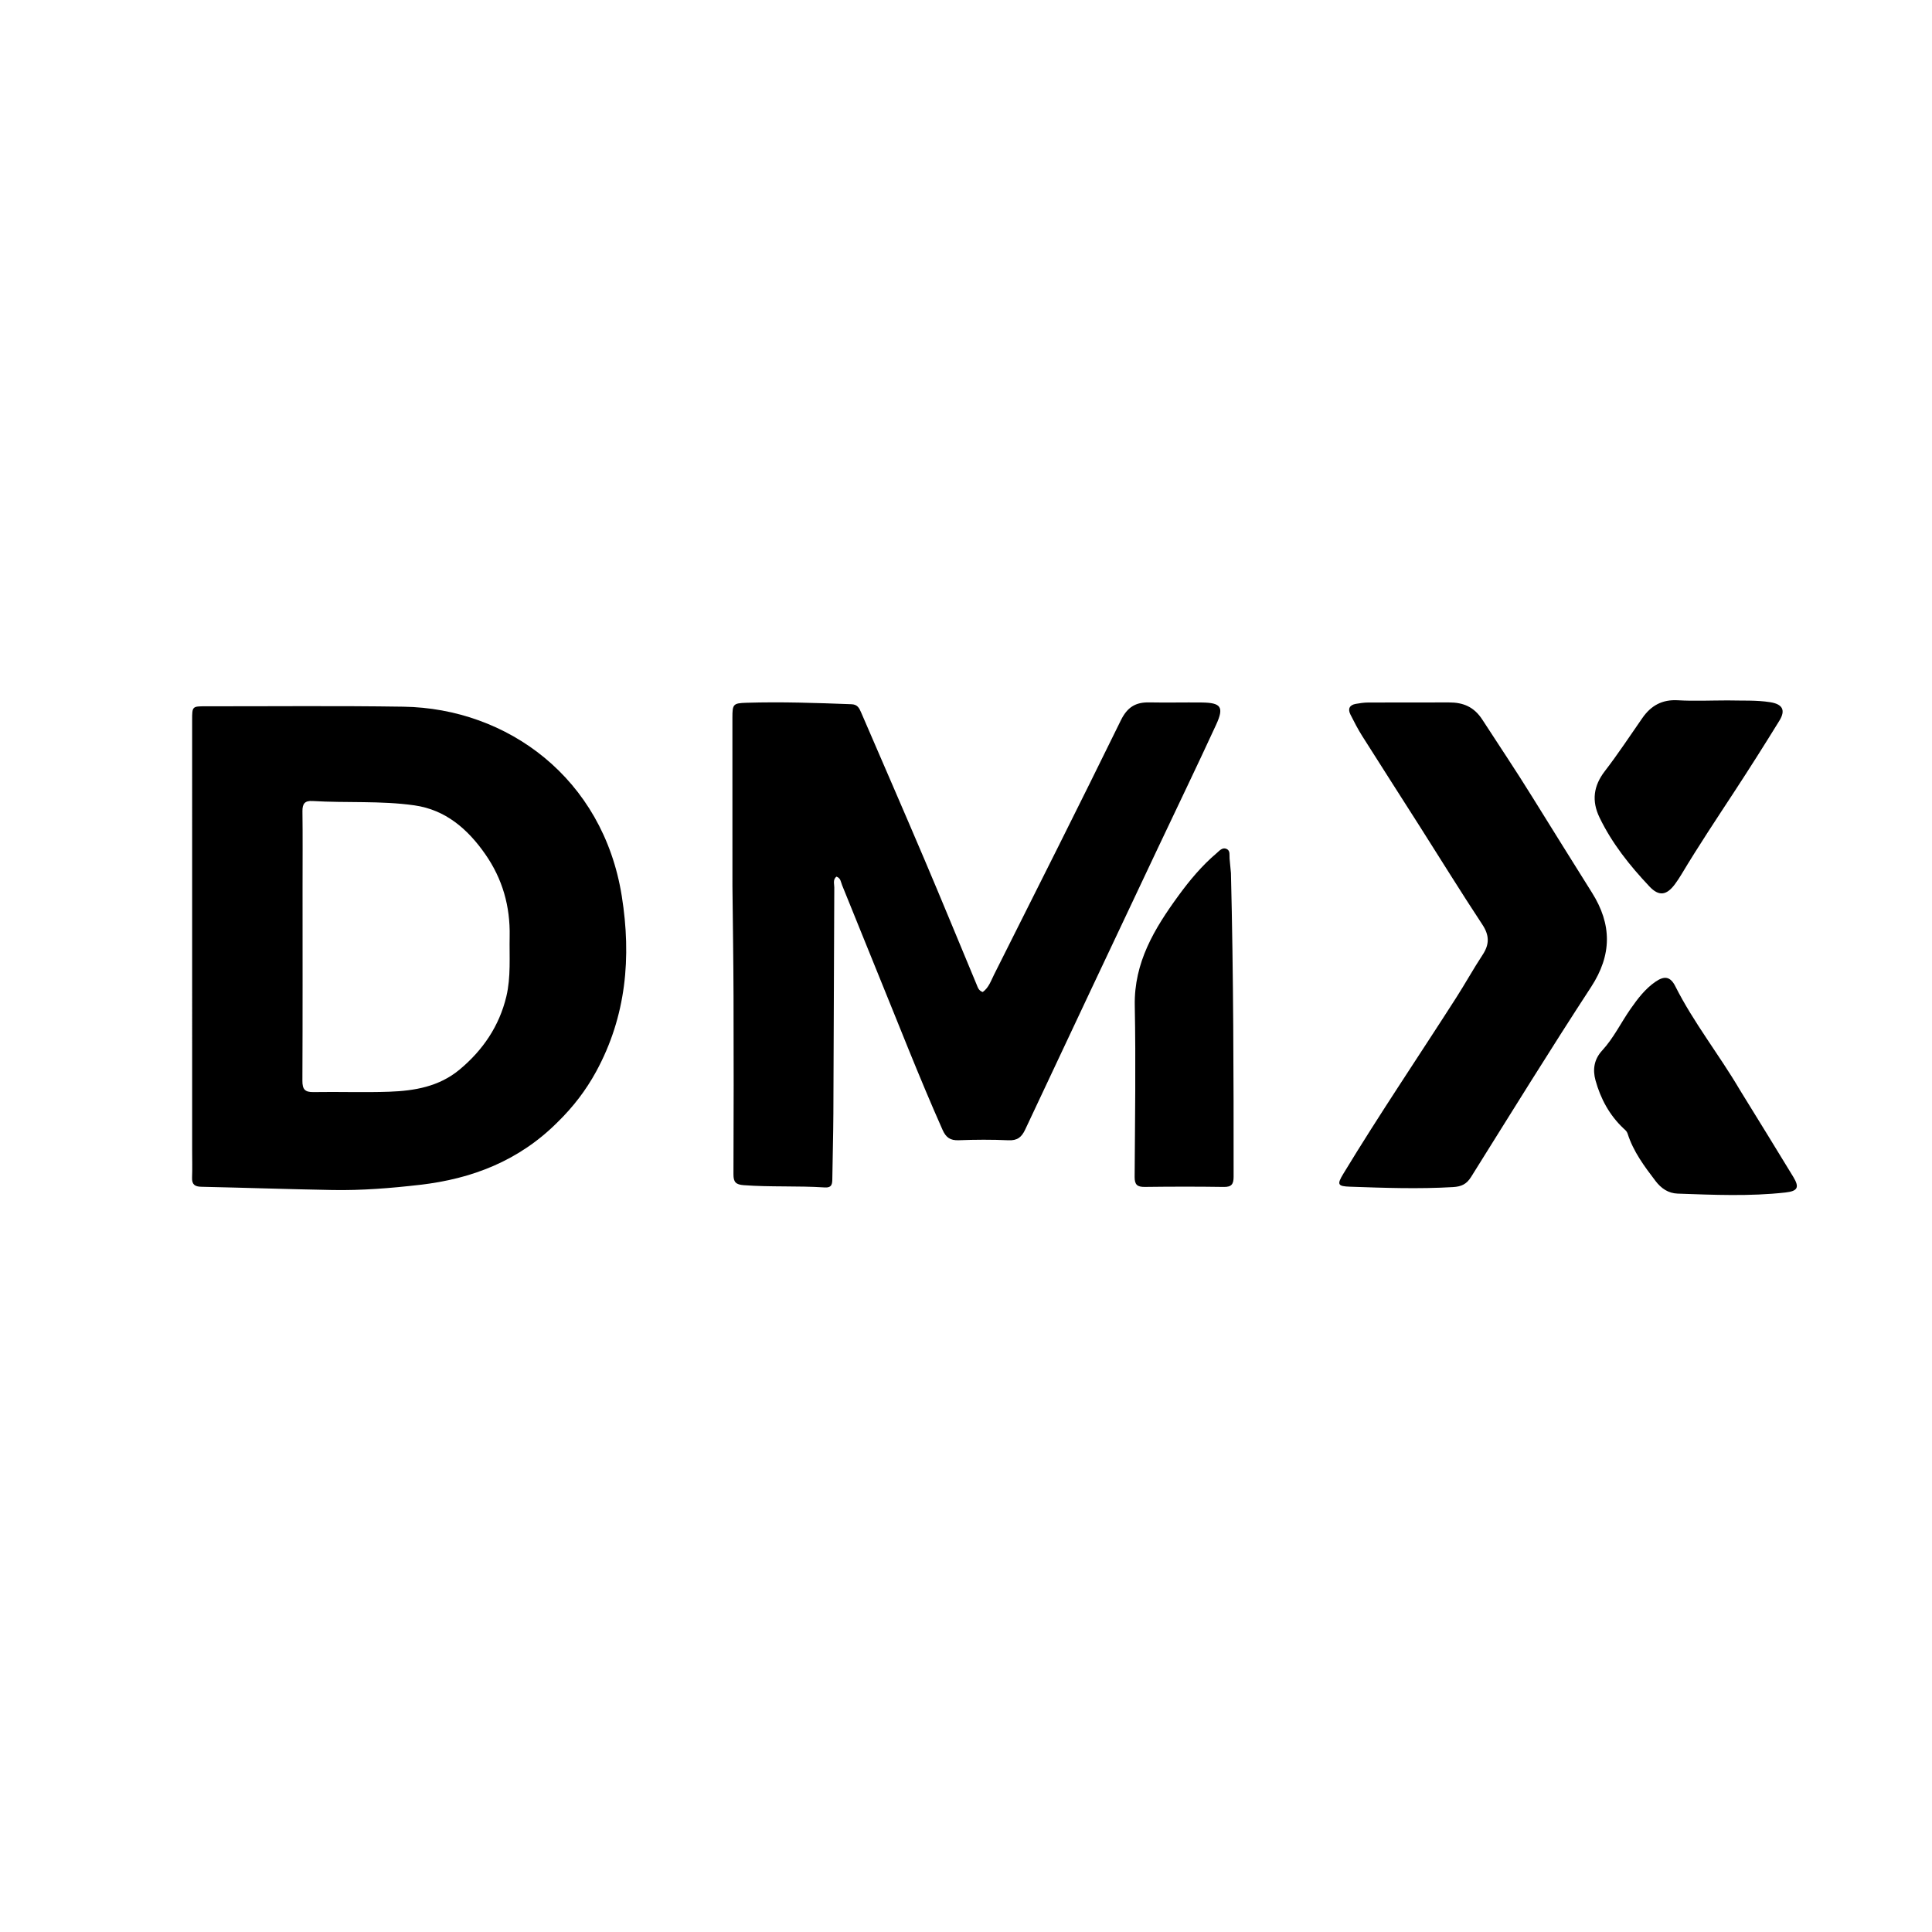
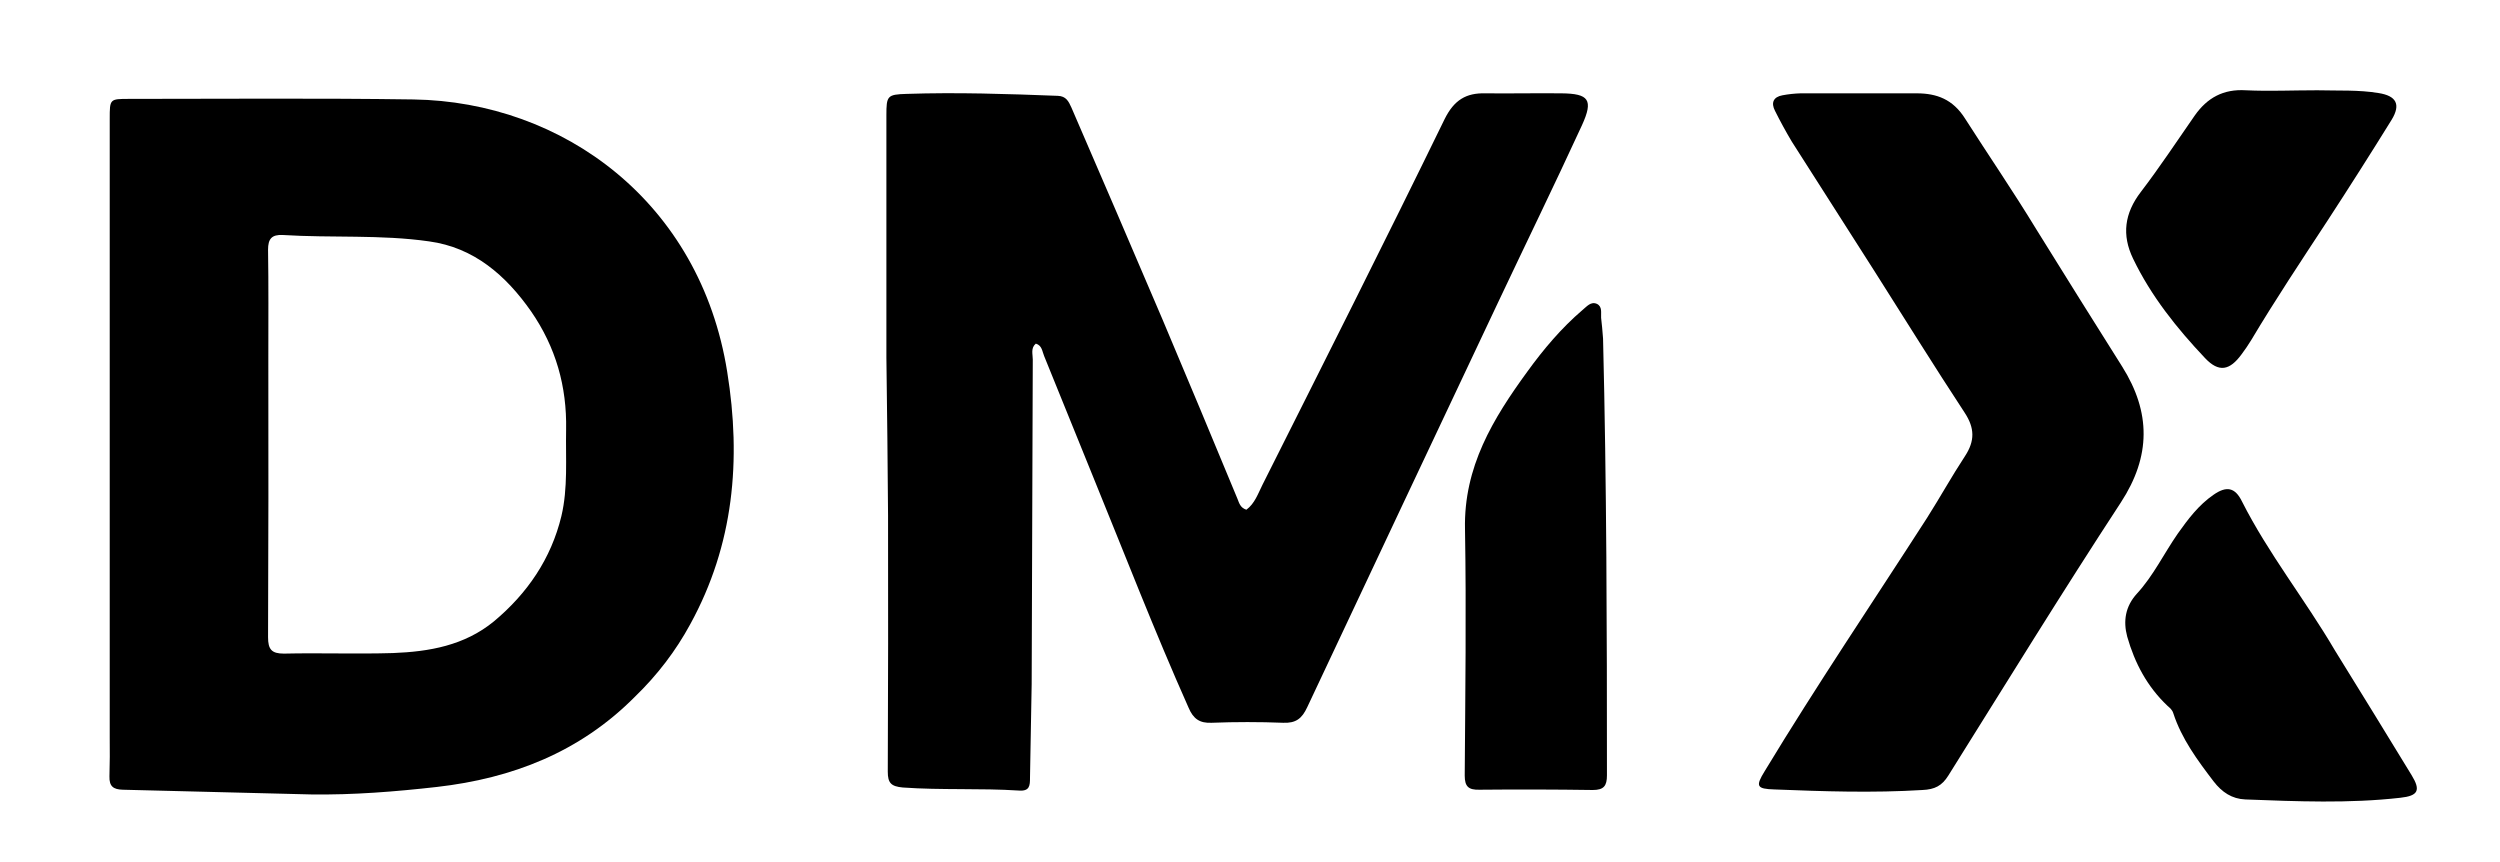
- <svg xmlns="http://www.w3.org/2000/svg" version="1.1" id="Layer_1" x="0px" y="0px" width="100%" viewBox="0 0 992 992" enable-background="new 0 0 992 992" xml:space="preserve">
-   <path fill="#000000" opacity="1" stroke="none" d=" M286.239,576.243   C266.513,595.968 242.454,605.29 215.553,608.37   C200.664,610.075 185.735,611.296 170.748,611.022   C148.281,610.612 125.821,609.849 103.355,609.354   C100.001,609.28 98.486,608.166 98.621,604.665   C98.801,600.008 98.663,595.339 98.663,590.675   C98.661,517.05 98.657,443.425 98.657,369.801   C98.657,362.667 98.666,362.645 105.684,362.652   C139.498,362.683 173.318,362.337 207.124,362.857   C260.557,363.678 309.641,399.567 319.265,460.142   C324.246,491.493 321.57,521.842 306.077,550.238   C300.859,559.802 294.299,568.379 286.239,576.243  M155.348,455.5   C155.349,488.645 155.416,521.791 155.268,554.936   C155.249,559.261 156.512,560.813 160.932,560.735   C173.92,560.508 186.927,561.008 199.902,560.55   C212.818,560.094 225.415,557.935 235.872,549.27   C247.91,539.295 256.357,526.815 259.981,511.673   C262.382,501.646 261.479,491.16 261.685,480.844   C261.996,465.334 258.039,451.315 249.153,438.568   C240.133,425.627 228.733,415.787 212.812,413.52   C195.508,411.055 177.918,412.342 160.483,411.287   C156.521,411.048 155.243,412.666 155.292,416.525   C155.452,429.181 155.35,441.841 155.348,455.5  z" />
-   <path fill="#000000" opacity="1" stroke="none" d=" M376.075,455   C376.07,425.843 376.061,397.186 376.06,368.528   C376.06,361.569 376.413,361.053 383.279,360.842   C401.271,360.289 419.249,360.918 437.229,361.594   C440.246,361.708 441.169,363.538 442.112,365.727   C452.987,390.955 463.97,416.137 474.713,441.421   C483.761,462.717 492.525,484.133 501.437,505.486   C502.061,506.981 502.491,508.699 504.604,509.357   C507.65,507.184 508.813,503.603 510.403,500.434   C532.215,456.965 554.114,413.537 575.508,369.862   C578.824,363.093 583.067,360.514 590.085,360.654   C599.079,360.832 608.079,360.602 617.075,360.704   C626.973,360.816 628.612,363.014 624.419,372.128   C614.609,393.454 604.374,414.585 594.347,435.812   C571.661,483.842 548.953,531.862 526.404,579.957   C524.518,583.978 522.317,585.69 517.742,585.479   C509.262,585.088 500.744,585.14 492.259,585.464   C487.925,585.629 485.712,584.066 483.967,580.143   C471.785,552.757 460.975,524.809 449.63,497.081   C443.831,482.908 438.181,468.673 432.381,454.501   C431.736,452.926 431.68,450.801 429.454,450.115   C427.542,451.697 428.381,453.845 428.372,455.691   C428.182,494.344 428.092,532.998 427.901,571.651   C427.846,582.809 427.503,593.966 427.366,605.124   C427.332,607.893 427.205,609.949 423.376,609.7   C409.581,608.801 395.738,609.564 381.926,608.544   C377.788,608.238 376.583,606.959 376.6,602.93   C376.727,572.44 376.731,541.95 376.634,511.46   C376.575,492.806 376.27,474.153 376.075,455  z" />
-   <path fill="#000000" opacity="1" stroke="none" d=" M786.797,409.266   C797.124,425.82 807.179,442.117 817.393,458.314   C827.675,474.62 827.747,490.253 816.945,506.797   C795.921,538.997 775.721,571.736 755.322,604.341   C753.026,608.012 750.399,609.262 746.069,609.517   C728.421,610.555 710.808,609.935 693.181,609.319   C686.86,609.098 686.37,608.239 689.717,602.722   C708.287,572.109 728.367,542.464 747.669,512.32   C752.337,505.032 756.534,497.439 761.289,490.211   C764.828,484.832 764.766,480.248 761.124,474.728   C750.123,458.054 739.632,441.044 728.911,424.185   C719.084,408.733 709.175,393.333 699.399,377.847   C697.183,374.336 695.281,370.616 693.403,366.906   C691.961,364.055 692.839,362.008 696.098,361.417   C698.213,361.034 700.376,360.725 702.519,360.716   C716.343,360.655 730.167,360.721 743.99,360.673   C751.277,360.647 756.849,362.908 761.131,369.528   C769.629,382.665 778.376,395.643 786.797,409.266  z" />
-   <path fill="#000000" opacity="1" stroke="none" d=" M632.037,448.3   C633.329,500.58 633.434,552.399 633.406,604.221   C633.405,608.043 632.339,609.507 628.306,609.444   C614.811,609.234 601.309,609.264 587.813,609.433   C583.985,609.481 582.561,608.337 582.586,604.329   C582.771,575 583.218,545.662 582.658,516.344   C582.234,494.16 592.748,476.83 605.022,459.98   C610.819,452.021 617.124,444.47 624.669,438.075   C626.106,436.857 627.656,434.855 629.852,435.907   C631.81,436.845 631.172,439.104 631.34,440.879   C631.559,443.196 631.781,445.513 632.037,448.3  z" />
-   <path fill="#000000" opacity="1" stroke="none" d=" M893.378,559.684   C902.642,574.732 911.77,589.438 920.747,604.235   C924.019,609.628 923.154,611.583 916.726,612.298   C898.316,614.347 879.841,613.507 861.39,612.867   C856.641,612.703 852.976,610.238 850.069,606.424   C844.305,598.864 838.629,591.27 835.705,582.061   C835.31,580.818 834.453,580.196 833.611,579.404   C826.382,572.6 821.832,564.148 819.224,554.715   C817.699,549.199 818.464,543.92 822.654,539.375   C828.561,532.97 832.312,525.039 837.272,517.957   C840.909,512.764 844.73,507.709 850.045,504.061   C854.644,500.904 857.681,501.395 860.212,506.424   C869.605,525.082 882.659,541.439 893.378,559.684  z" />
-   <path fill="#000000" opacity="1" stroke="none" d=" M887,359.63   C894.648,359.831 901.802,359.417 908.937,360.552   C915.195,361.547 917.017,364.563 913.611,370.088   C906.097,382.277 898.436,394.38 890.594,406.36   C881.383,420.433 872.058,434.429 863.413,448.862   C862.387,450.574 861.283,452.248 860.103,453.857   C855.824,459.691 851.893,460.441 846.932,455.182   C836.864,444.506 827.693,433.064 821.268,419.711   C817.199,411.252 818.157,403.55 824.008,395.954   C830.807,387.128 836.935,377.783 843.311,368.633   C847.741,362.273 853.471,359.092 861.52,359.56   C869.82,360.042 878.171,359.642 887,359.63  z" />
+ <svg xmlns="http://www.w3.org/2000/svg" version="1.2" viewBox="0 0 90 31" width="90" height="31">
+   <style>
+ 		.s0 { fill: #000000 } 
+ 	</style>
+   <path class="s0" d="m22.85 25.09c-1.98 1.99-4.41 2.93-7.12 3.24-1.5 0.17-3.01 0.29-4.52 0.27q-3.39-0.08-6.79-0.17c-0.34-0.01-0.49-0.12-0.48-0.48q0.02-0.7 0.01-1.41 0-11.13 0-22.26c0-0.72 0-0.72 0.7-0.72 3.41 0 6.82-0.03 10.23 0.02 5.39 0.08 10.33 3.7 11.3 9.81 0.51 3.16 0.24 6.22-1.33 9.08q-0.78 1.44-2 2.62zm-13.19-12.17q0.01 5.01-0.01 10.02c0 0.44 0.13 0.59 0.57 0.59 1.31-0.03 2.62 0.02 3.93-0.02 1.3-0.05 2.57-0.27 3.63-1.14 1.21-1.01 2.06-2.26 2.43-3.79 0.24-1.01 0.15-2.07 0.17-3.11 0.03-1.56-0.37-2.97-1.26-4.26-0.91-1.3-2.06-2.3-3.67-2.52-1.74-0.25-3.51-0.12-5.27-0.23-0.4-0.02-0.53 0.14-0.53 0.53 0.02 1.27 0.01 2.55 0.01 3.93z" />
+   <path class="s0" d="m31.91 12.87q0-4.4 0-8.72c0-0.7 0.03-0.75 0.73-0.77 1.81-0.06 3.62 0 5.44 0.07 0.3 0.01 0.39 0.2 0.49 0.42q1.65 3.81 3.28 7.63 1.36 3.22 2.7 6.46c0.06 0.15 0.1 0.32 0.32 0.39 0.3-0.22 0.42-0.58 0.58-0.9 2.2-4.38 4.41-8.76 6.56-13.17 0.34-0.68 0.77-0.94 1.47-0.92 0.91 0.01 1.82-0.01 2.73 0 0.99 0.01 1.16 0.23 0.74 1.15-0.99 2.15-2.03 4.28-3.04 6.42q-3.43 7.26-6.85 14.53c-0.19 0.41-0.41 0.58-0.87 0.56q-1.28-0.05-2.57 0c-0.43 0.02-0.66-0.14-0.83-0.54-1.23-2.76-2.32-5.58-3.46-8.37q-0.87-2.15-1.74-4.29c-0.07-0.16-0.07-0.38-0.3-0.45-0.19 0.16-0.11 0.38-0.11 0.57q-0.02 5.84-0.04 11.69-0.03 1.68-0.06 3.37c0 0.28-0.01 0.49-0.4 0.46-1.39-0.09-2.79-0.01-4.18-0.11-0.42-0.04-0.54-0.16-0.54-0.57q0.02-4.61 0.01-9.22-0.02-2.81-0.06-5.69z" />
+   <path class="s0" d="m73.31 8.26q1.55 2.5 3.09 4.94c1.03 1.64 1.04 3.22-0.05 4.89-2.12 3.24-4.15 6.54-6.21 9.83-0.23 0.37-0.49 0.5-0.93 0.52-1.78 0.11-3.56 0.05-5.33-0.02-0.64-0.02-0.69-0.11-0.35-0.66 1.87-3.09 3.89-6.08 5.84-9.11 0.47-0.74 0.89-1.5 1.37-2.23 0.36-0.55 0.35-1.01-0.01-1.56-1.11-1.69-2.17-3.4-3.25-5.1q-1.49-2.33-2.98-4.67-0.32-0.54-0.6-1.1c-0.15-0.29-0.06-0.5 0.27-0.56q0.32-0.06 0.65-0.07 2.09 0 4.18 0c0.73 0 1.3 0.22 1.73 0.89 0.85 1.33 1.74 2.63 2.58 4.01z" />
+   <path class="s0" d="m57.71 12.19c0.13 5.27 0.14 10.5 0.14 15.72 0 0.38-0.11 0.53-0.51 0.53q-2.04-0.03-4.08-0.01c-0.39 0.01-0.53-0.11-0.53-0.51 0.02-2.96 0.06-5.91 0.01-8.87-0.05-2.24 1.01-3.98 2.25-5.68 0.58-0.8 1.22-1.56 1.98-2.21 0.15-0.12 0.3-0.32 0.52-0.22 0.2 0.1 0.14 0.32 0.15 0.5q0.04 0.34 0.07 0.75z" />
+   <path class="s0" d="m84.06 23.42q1.4 2.26 2.76 4.49c0.33 0.54 0.24 0.74-0.41 0.81-1.85 0.21-3.72 0.13-5.58 0.06-0.48-0.02-0.84-0.26-1.14-0.65-0.58-0.76-1.15-1.53-1.45-2.45-0.04-0.13-0.12-0.19-0.21-0.27-0.73-0.69-1.18-1.54-1.45-2.49-0.15-0.56-0.07-1.09 0.35-1.55 0.59-0.64 0.97-1.44 1.47-2.16 0.37-0.52 0.75-1.03 1.29-1.4 0.46-0.32 0.77-0.27 1.02 0.24 0.95 1.88 2.27 3.53 3.35 5.37z" />
+   <path class="s0" d="m83.42 3.25c0.77 0.02 1.49-0.02 2.21 0.1 0.63 0.1 0.81 0.4 0.47 0.96q-1.14 1.84-2.32 3.65c-0.93 1.42-1.87 2.83-2.74 4.29q-0.16 0.26-0.34 0.5c-0.43 0.59-0.82 0.67-1.32 0.14-1.02-1.08-1.94-2.23-2.59-3.58-0.41-0.85-0.31-1.63 0.28-2.4 0.68-0.89 1.3-1.83 1.94-2.75 0.45-0.64 1.03-0.96 1.84-0.91 0.83 0.04 1.68 0 2.57 0z" />
</svg>
